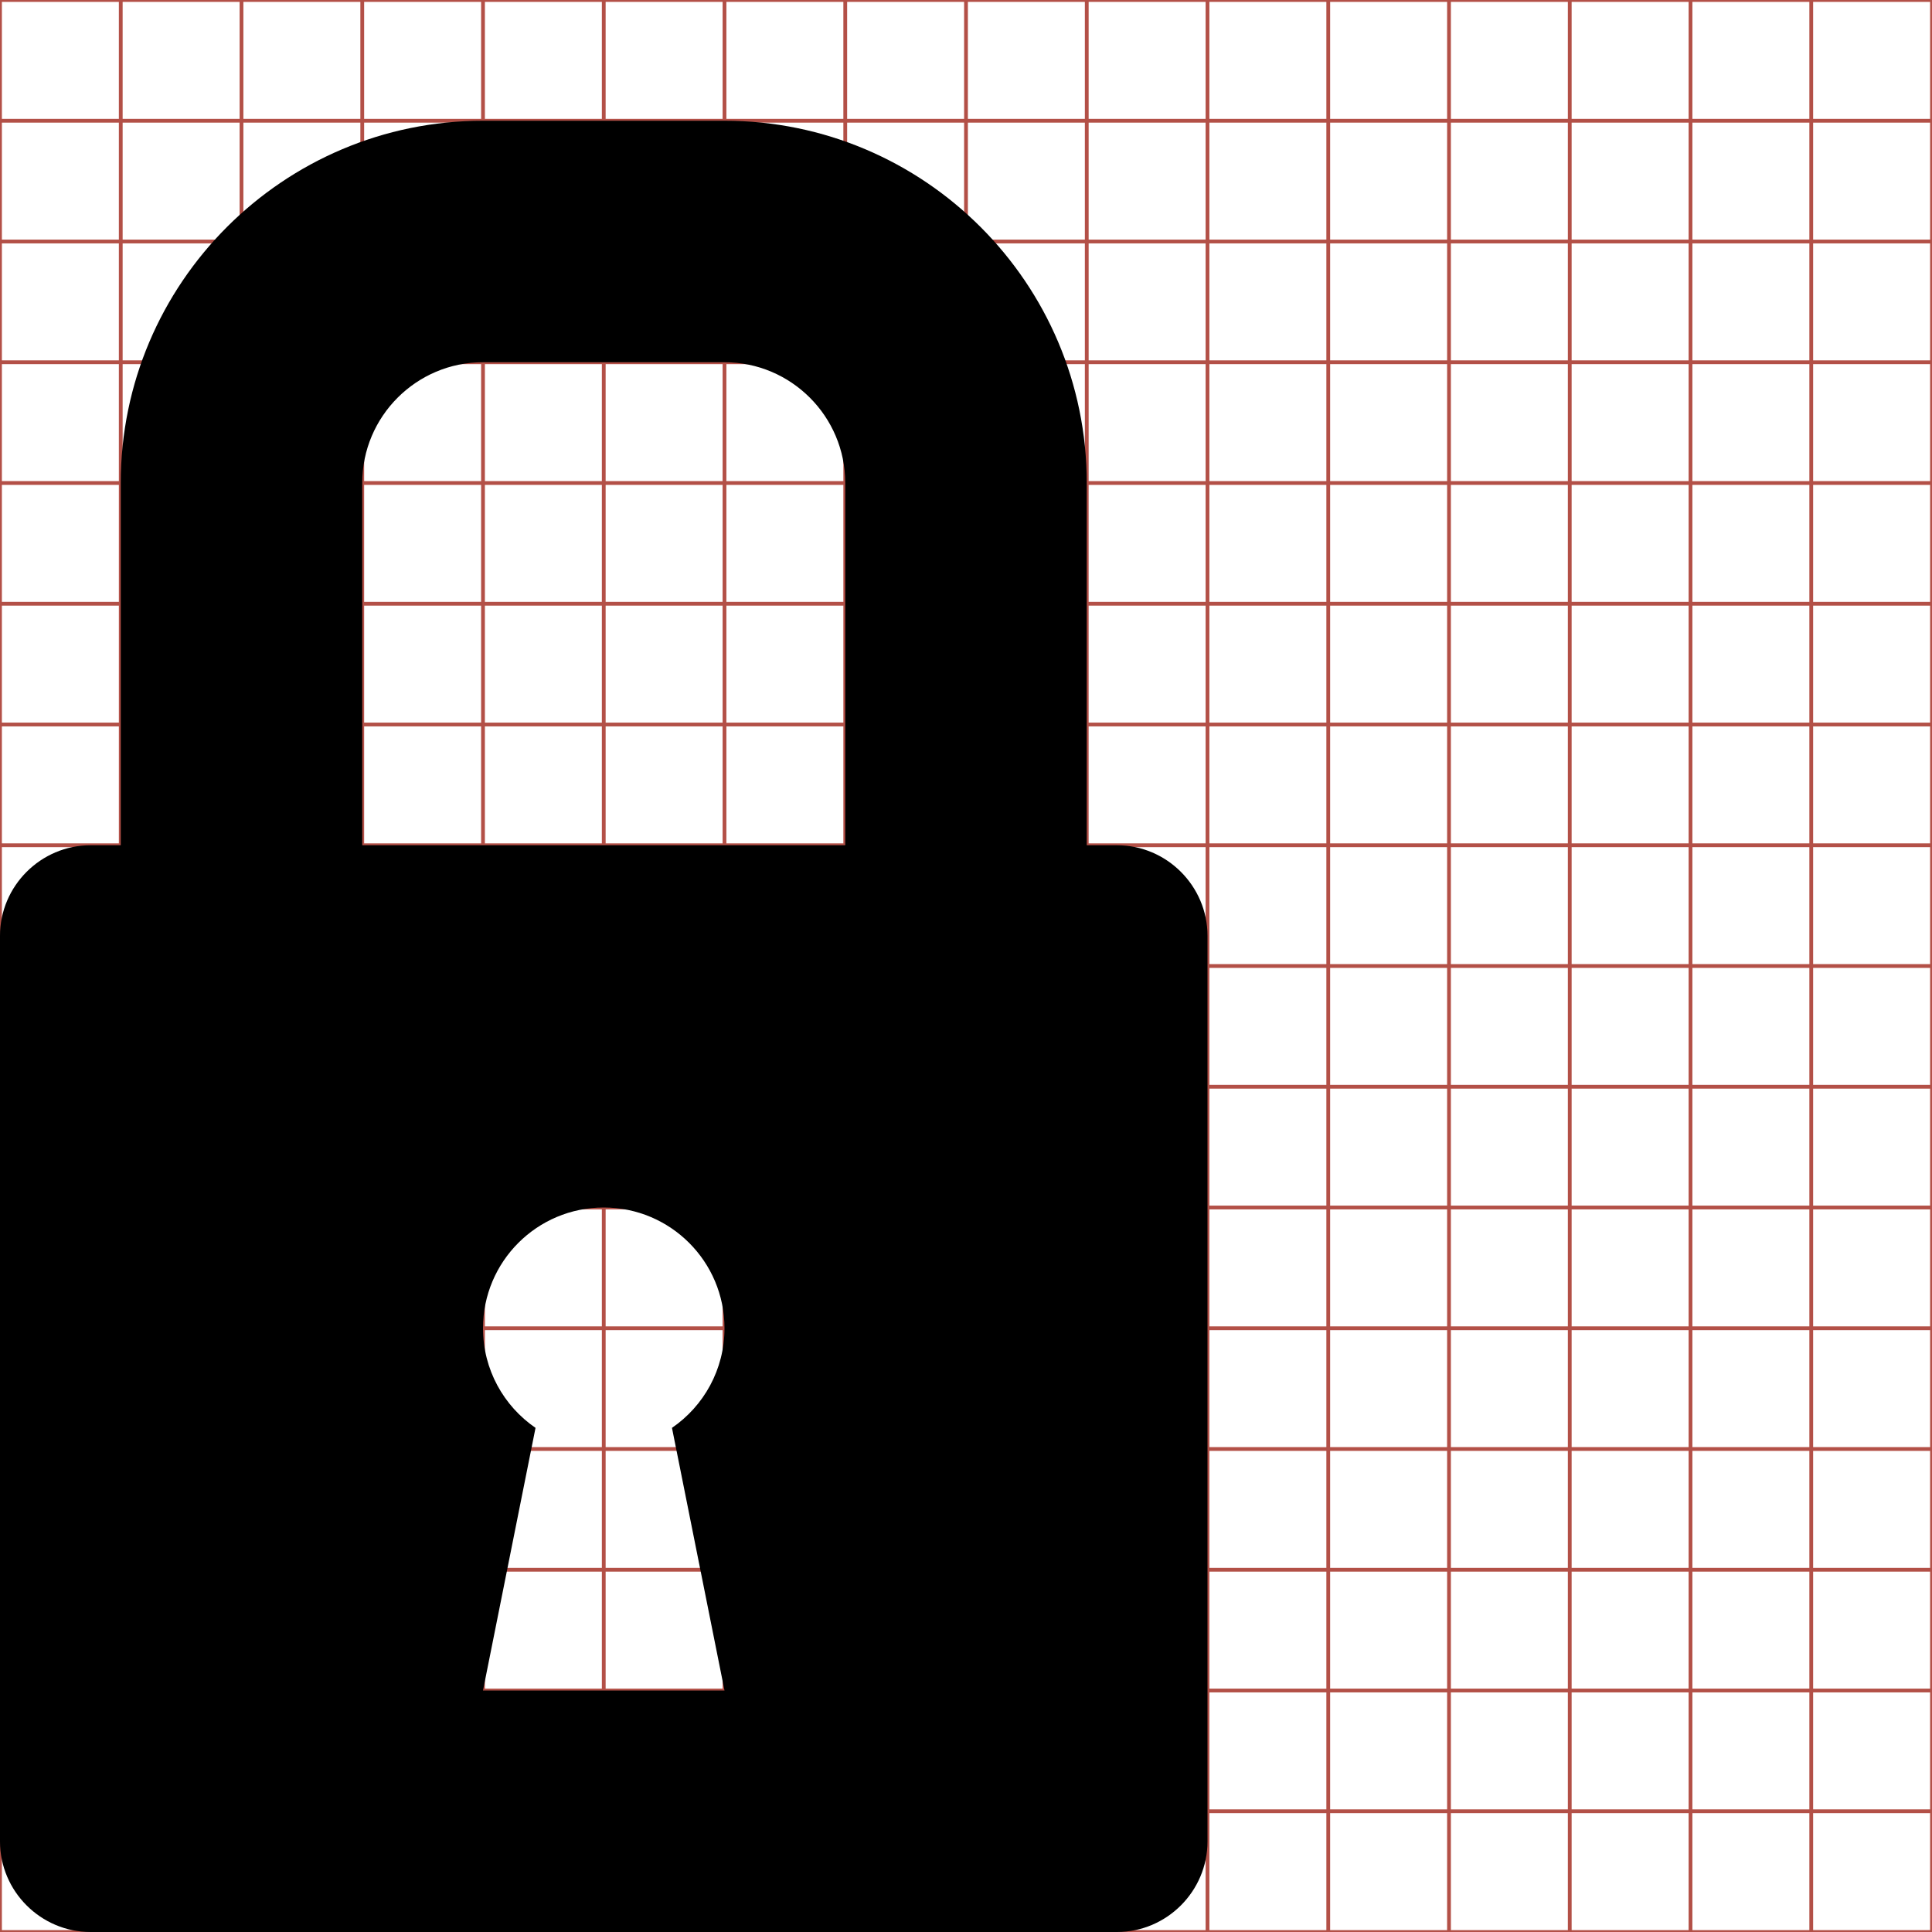
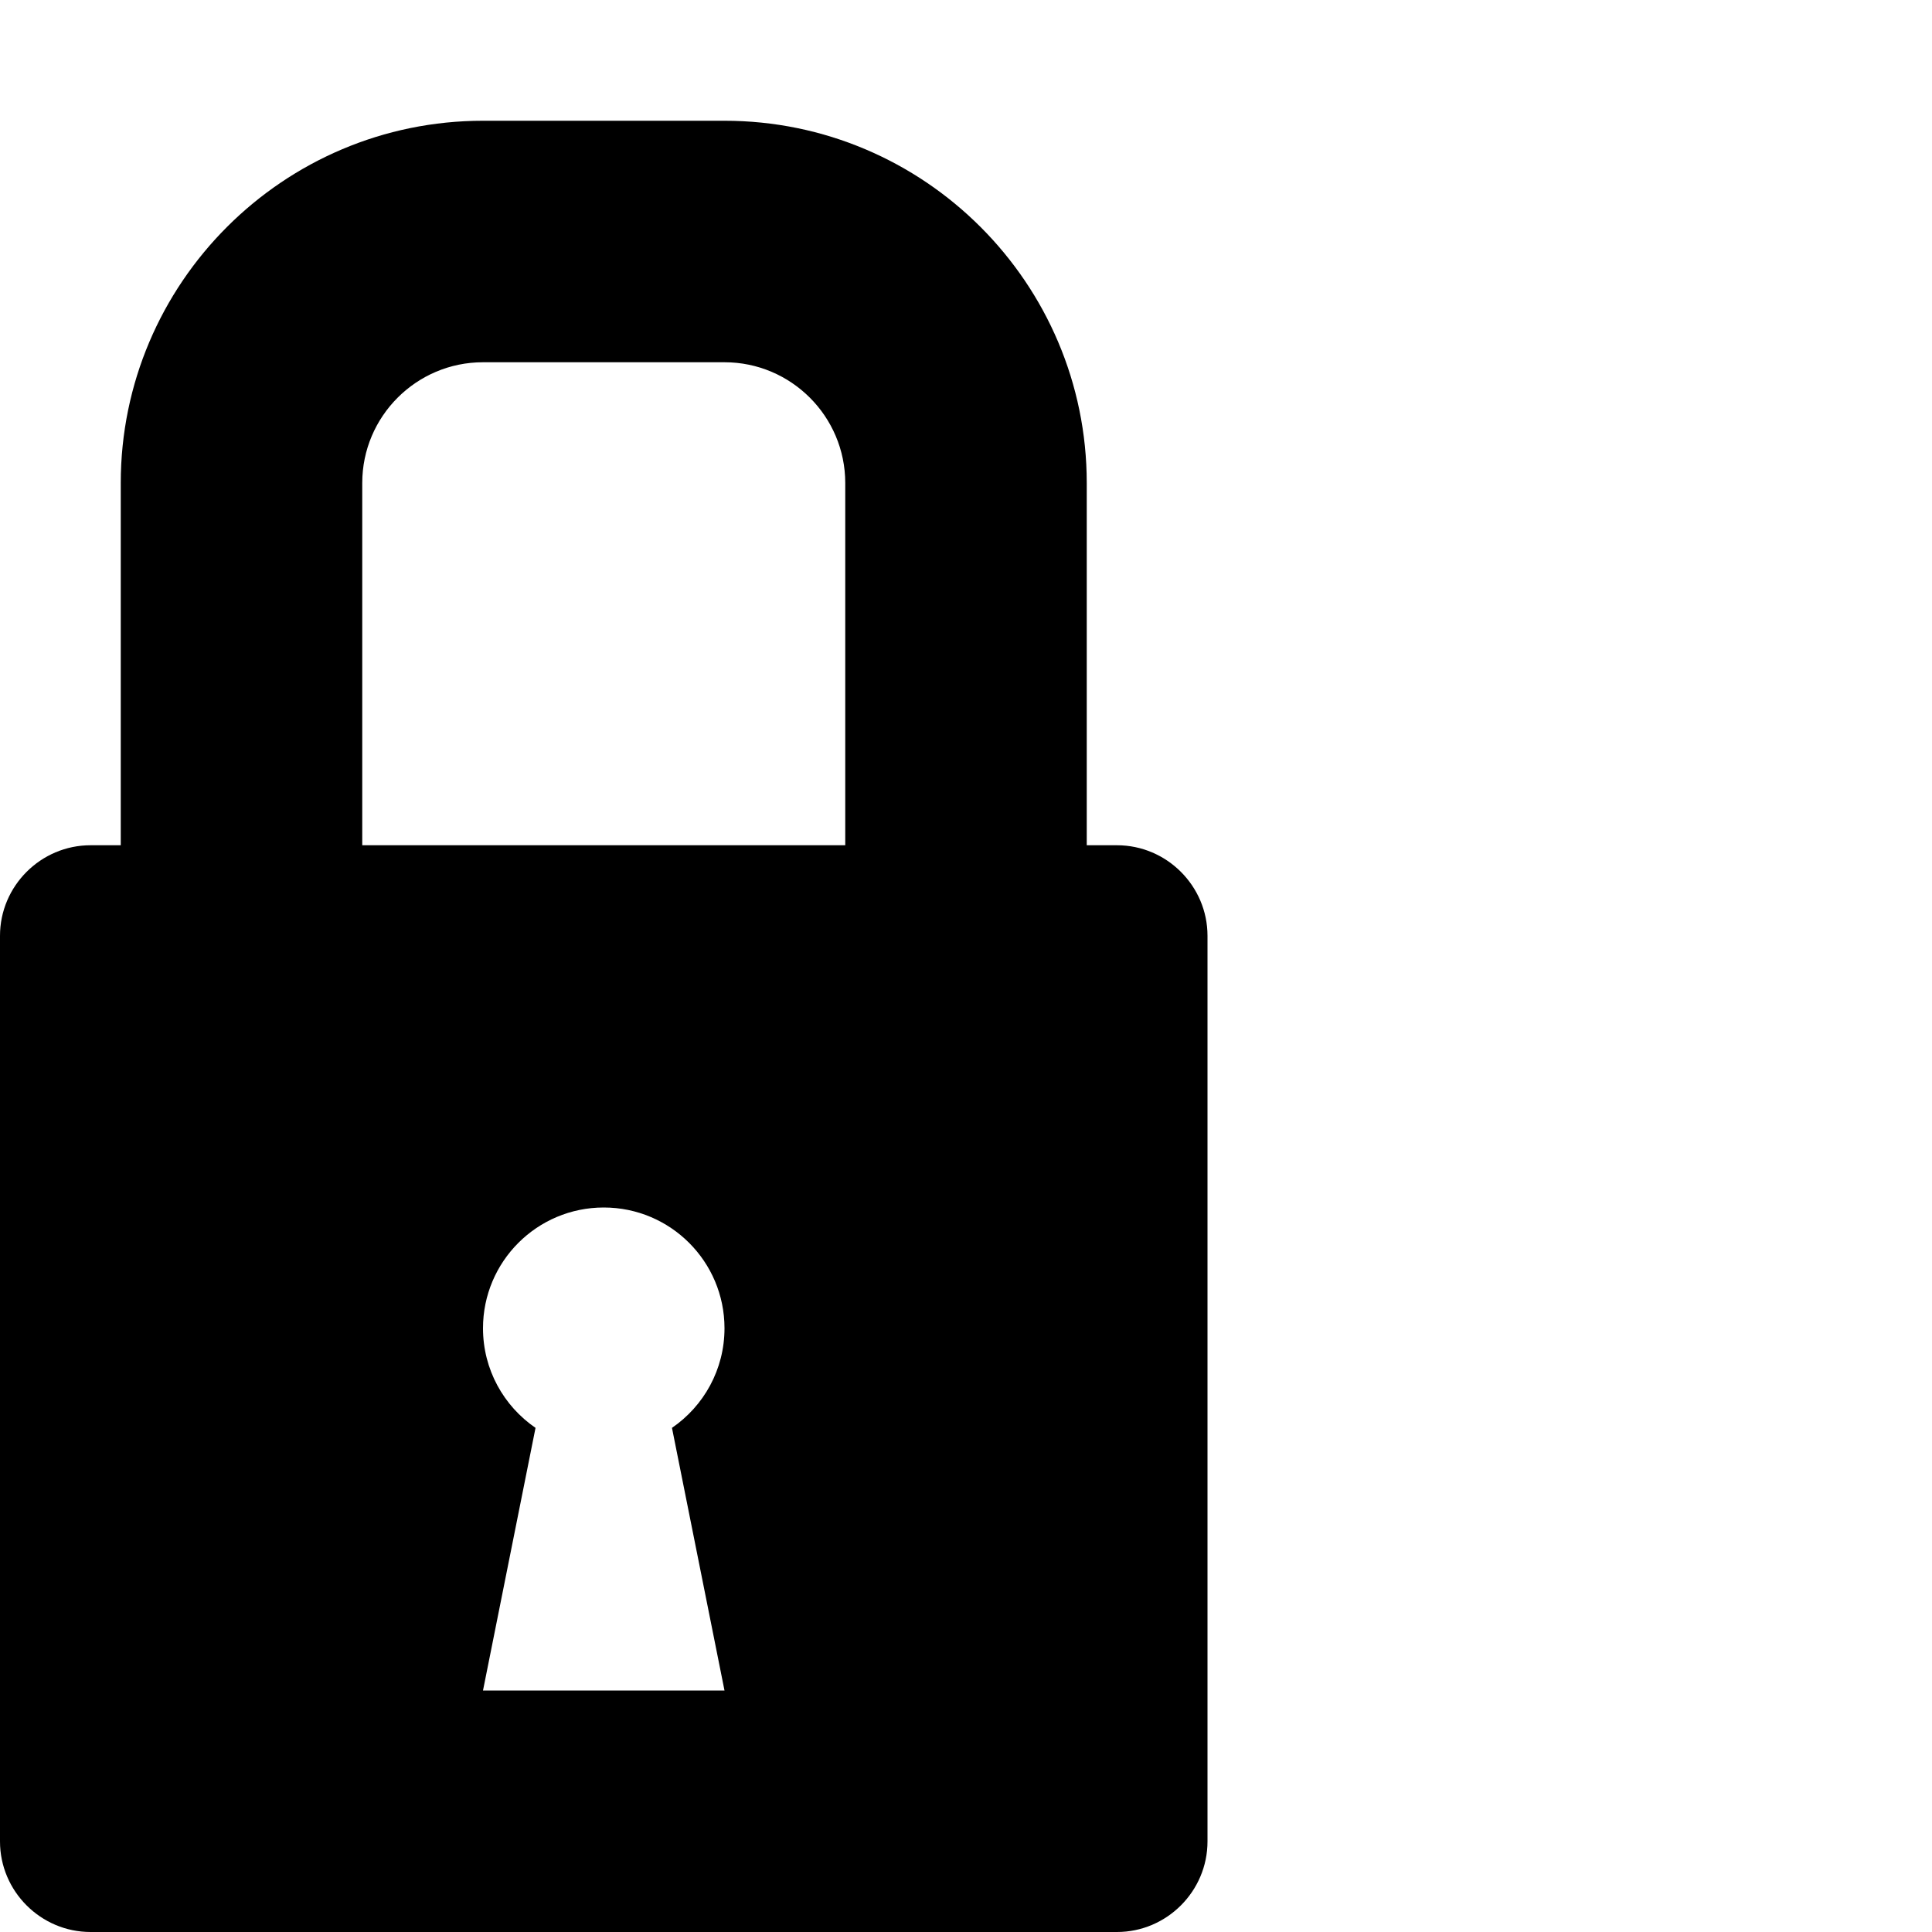
<svg xmlns="http://www.w3.org/2000/svg" width="512" height="512" viewBox="0 0 512 512" fill="#000000">
-   <g class="svgGrid" id="svgGrid">
-     <line stroke-width="1" stroke="#B35047" x1="32" x2="32" y1="0" y2="512" />
-     <line stroke-width="1" stroke="#B35047" x1="64" x2="64" y1="0" y2="512" />
-     <line stroke-width="1" stroke="#B35047" x1="96" x2="96" y1="0" y2="512" />
-     <line stroke-width="1" stroke="#B35047" x1="128" x2="128" y1="0" y2="512" />
-     <line stroke-width="1" stroke="#B35047" x1="160" x2="160" y1="0" y2="512" />
-     <line stroke-width="1" stroke="#B35047" x1="192" x2="192" y1="0" y2="512" />
-     <line stroke-width="1" stroke="#B35047" x1="224" x2="224" y1="0" y2="512" />
-     <line stroke-width="1" stroke="#B35047" x1="256" x2="256" y1="0" y2="512" />
-     <line stroke-width="1" stroke="#B35047" x1="288" x2="288" y1="0" y2="512" />
-     <line stroke-width="1" stroke="#B35047" x1="320" x2="320" y1="0" y2="512" />
-     <line stroke-width="1" stroke="#B35047" x1="352" x2="352" y1="0" y2="512" />
-     <line stroke-width="1" stroke="#B35047" x1="384" x2="384" y1="0" y2="512" />
-     <line stroke-width="1" stroke="#B35047" x1="416" x2="416" y1="0" y2="512" />
-     <line stroke-width="1" stroke="#B35047" x1="448" x2="448" y1="0" y2="512" />
-     <line stroke-width="1" stroke="#B35047" x1="480" x2="480" y1="0" y2="512" />
-     <line stroke-width="1" stroke="#B35047" x1="0" x2="512" y1="32" y2="32" />
-     <line stroke-width="1" stroke="#B35047" x1="0" x2="512" y1="64" y2="64" />
-     <line stroke-width="1" stroke="#B35047" x1="0" x2="512" y1="96" y2="96" />
-     <line stroke-width="1" stroke="#B35047" x1="0" x2="512" y1="128" y2="128" />
-     <line stroke-width="1" stroke="#B35047" x1="0" x2="512" y1="160" y2="160" />
-     <line stroke-width="1" stroke="#B35047" x1="0" x2="512" y1="192" y2="192" />
-     <line stroke-width="1" stroke="#B35047" x1="0" x2="512" y1="224" y2="224" />
-     <line stroke-width="1" stroke="#B35047" x1="0" x2="512" y1="256" y2="256" />
-     <line stroke-width="1" stroke="#B35047" x1="0" x2="512" y1="288" y2="288" />
-     <line stroke-width="1" stroke="#B35047" x1="0" x2="512" y1="320" y2="320" />
-     <line stroke-width="1" stroke="#B35047" x1="0" x2="512" y1="352" y2="352" />
-     <line stroke-width="1" stroke="#B35047" x1="0" x2="512" y1="384" y2="384" />
-     <line stroke-width="1" stroke="#B35047" x1="0" x2="512" y1="416" y2="416" />
-     <line stroke-width="1" stroke="#B35047" x1="0" x2="512" y1="448" y2="448" />
-     <line stroke-width="1" stroke="#B35047" x1="0" x2="512" y1="480" y2="480" />
-     <rect x="0" y="0" width="512" height="512" fill="none" stroke-width="1" stroke="#B35047" />
-   </g>
  <path d="M 296.00,224.00l-8.00,0.00 l0.00-96.00 c0.00-52.935-43.065-96.00-96.00-96.00l-64.00,0.00 c-52.935,0.00-96.00,43.065-96.00,96.00l0.00,96.00 l-8.00,0.00 c-13.20,0.00-24.00,10.80-24.00,24.00l0.00,240.00 c0.00,13.20, 10.80,24.00, 24.00,24.00l 272.00,0.00 c 13.20,0.00, 24.00-10.80, 24.00-24.00L 320.00,248.00 C 320.00,234.80, 309.20,224.00, 296.00,224.00z M 192.00,448.00l-64.00,0.00 l 13.92-69.60 C 133.516,372.634, 128.00,362.963, 128.00,352.00c0.00-17.673, 14.327-32.00, 32.00-32.00c 17.673,0.00, 32.00,14.327, 32.00,32.00c0.00,10.963-5.516,20.634-13.92,26.40L 192.00,448.00 z M 224.00,224.00L 96.00,224.00 l0.00-96.00 c0.00-17.645, 14.355-32.00, 32.00-32.00l 64.00,0.00 c 17.645,0.00, 32.00,14.355, 32.00,32.00L 224.00,224.00 z" />
</svg>
